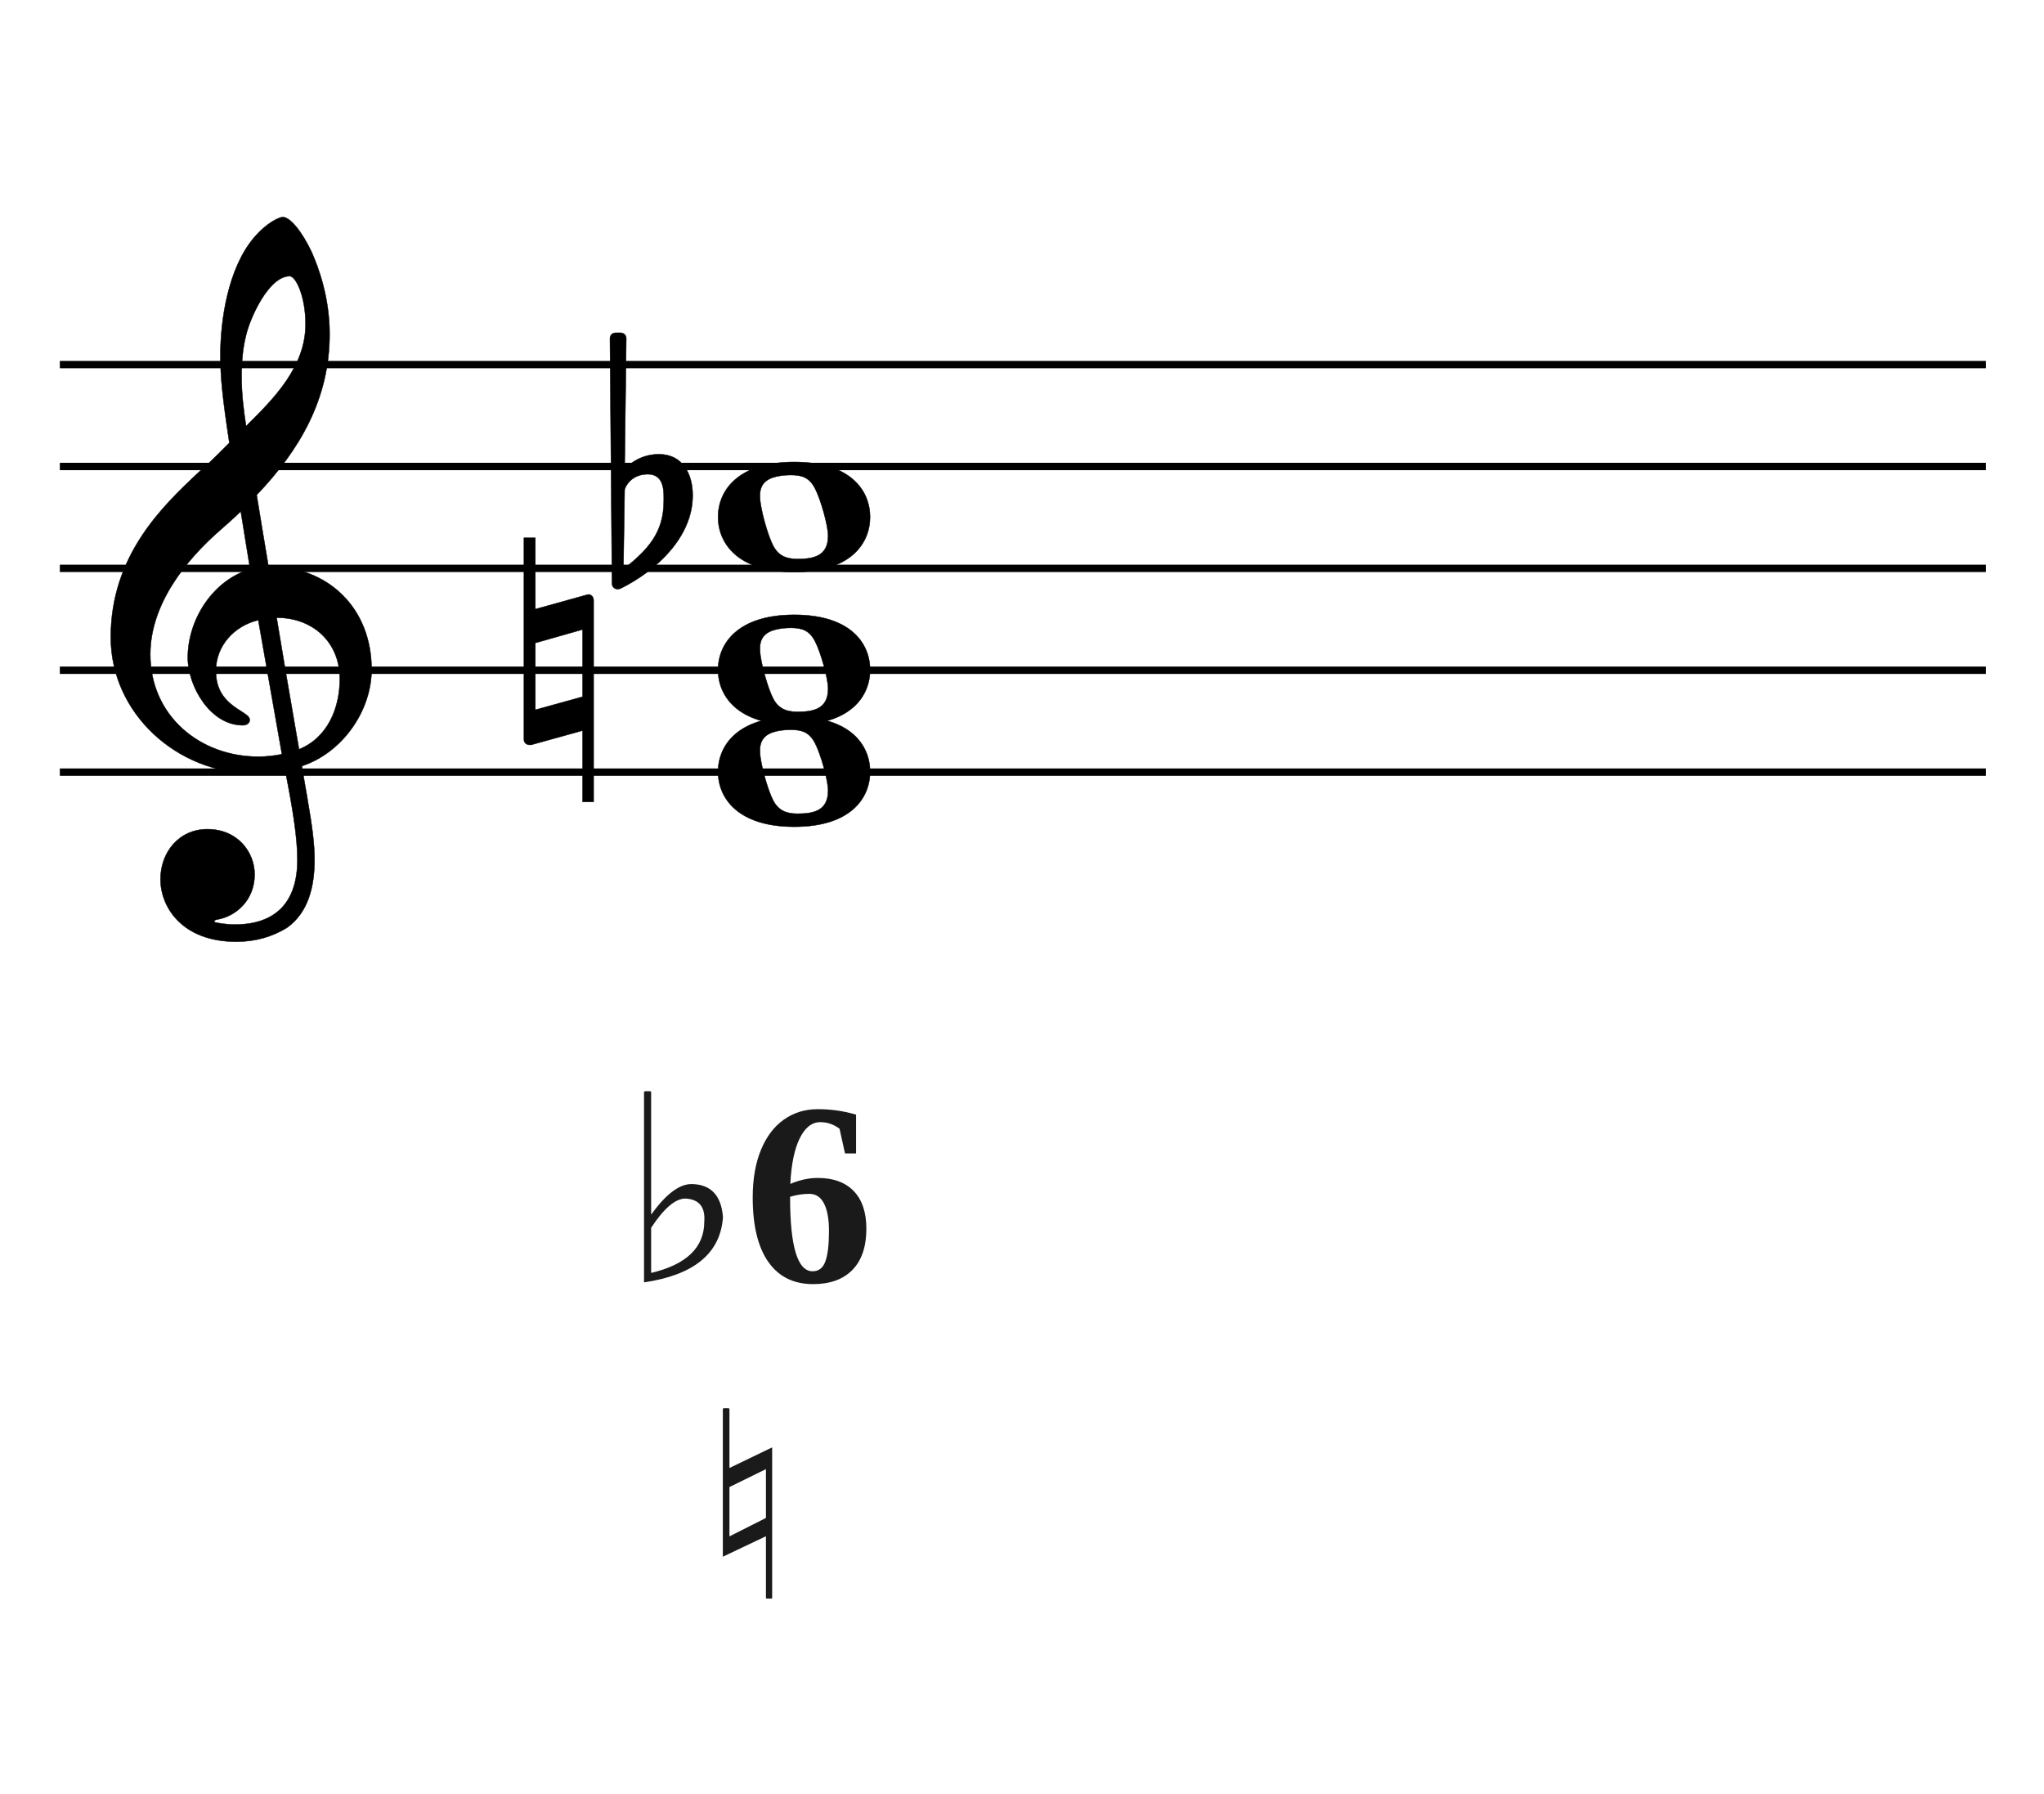
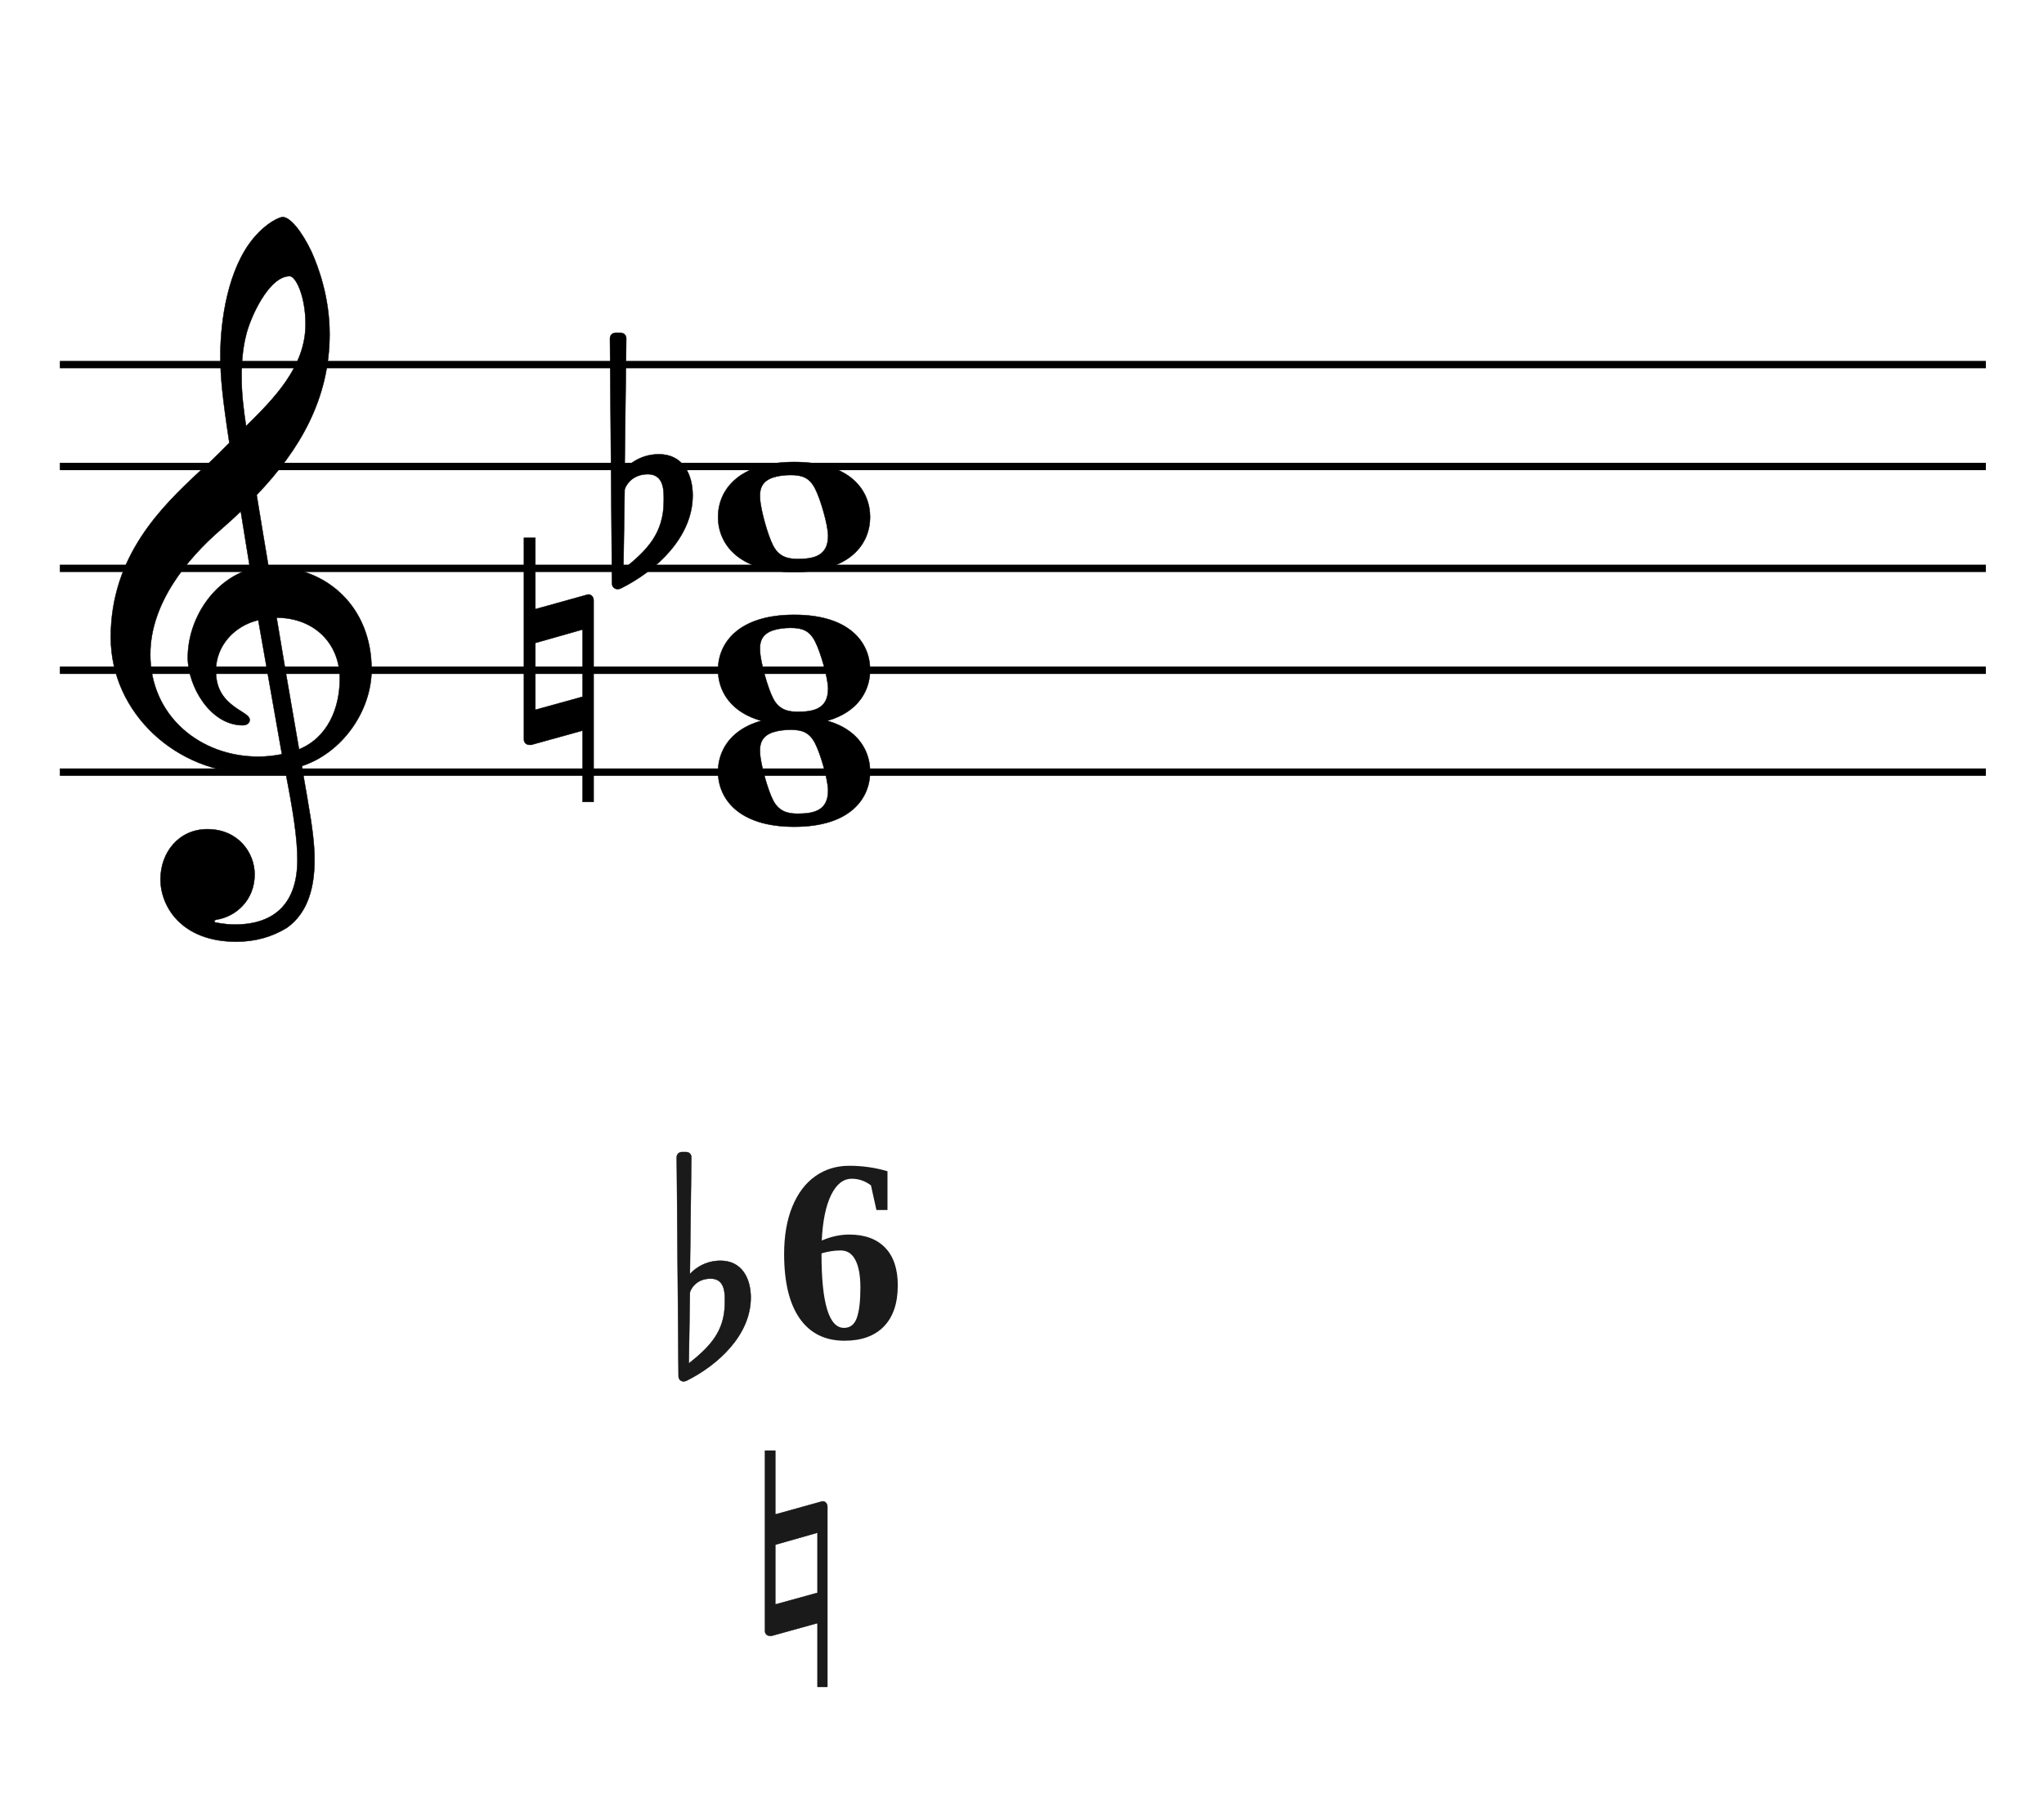
<svg xmlns="http://www.w3.org/2000/svg" id="zji7i1c" viewBox="0 0 144 126" width="220" height="193" role="img">
  <defs>
    <g id="E050-zji7i1c">
      <path transform="scale(1,-1)" d="M420 -206l-58 329c-59 -14 -104 -63 -104 -124c0 -49 22 -75 61 -99c12 -8 22 -13 22 -22s-9 -13 -17 -13c-80 0 -135 96 -135 166c0 94 62 190 153 217c-7 41 -14 88 -23 142c-15 -15 -31 -29 -48 -44c-88 -76 -174 -185 -174 -307c0 -151 122 -251 265 -251 c19 0 38 2 58 6zM332 822c-8 -31 -11 -65 -11 -102c0 -42 5 -81 11 -121c69 68 146 146 146 250c0 69 -24 118 -39 118c-52 0 -98 -105 -107 -145zM562 -21c0 89 -65 150 -155 150c7 -44 34 -203 55 -323c71 29 100 102 100 173zM122 -513c0 66 45 123 115 123 c75 0 116 -57 116 -111c0 -64 -47 -104 -94 -111c-3 -1 -5 -2 -5 -4c0 -1 2 -2 3 -3c2 0 23 -5 47 -5c101 0 154 55 154 159c0 53 -11 123 -30 219c-23 -4 -50 -7 -79 -7c-186 0 -349 147 -349 334c0 200 126 321 217 406c21 17 73 70 74 71c-17 112 -22 161 -22 215 c0 84 18 212 82 288c33 39 64 51 71 51c18 0 47 -35 71 -86c16 -36 44 -110 44 -201c0 -159 -73 -284 -179 -395c9 -56 19 -115 29 -175c146 0 253 -102 253 -253c0 -103 -73 -205 -171 -237c6 -39 12 -69 15 -89c10 -57 16 -102 16 -141c0 -63 -14 -129 -68 -167 c-36 -22 -77 -34 -124 -34c-135 0 -186 87 -186 153z" />
    </g>
    <g id="E0A2-zji7i1c">
      <path transform="scale(1,-1)" d="M195 -102c41 0 75 8 75 57c0 25 -18 89 -32 116s-32 33 -60 33c-15 0 -31 -2 -43 -6c-24 -8 -34 -24 -32 -51c1 -27 19 -91 32 -116s32 -33 60 -33zM187 136c138 0 186 -70 186 -135s-48 -135 -186 -135s-187 70 -187 135s49 135 187 135z" />
    </g>
    <g id="E261-zji7i1c">
      <path transform="scale(1,-1)" d="M28 -97l116 32v165l-116 -33v-164zM166 183c3 -2 5 -7 5 -11v-495h-27v175l-126 -35h-4c-8 0 -14 5 -14 13v495h28v-175l126 35c1 0 3 1 4 1c3 0 6 -1 8 -3z" />
    </g>
    <g id="E260-zji7i1c">
      <path transform="scale(1,-1)" d="M132 40v11c0 21 -3 55 -39 55c-40 0 -55 -29 -57 -38l-3 -195c58 46 99 88 99 167zM120 155c59 0 83 -49 83 -101c0 -103 -90 -185 -176 -228c-2 -1 -6 -2 -8 -2c-8 0 -14 6 -14 14l-5 601c0 8 6 14 14 14h12c8 0 14 -6 14 -14l-4 -321c5 6 34 37 84 37z" />
    </g>
  </defs>
  <style type="text/css">#zji7i1c g.ending, #zji7i1c g.fing, #zji7i1c g.reh, #zji7i1c g.tempo {font-weight:bold;}#zji7i1c g.dir, #zji7i1c g.dynam, #zji7i1c g.mNum {font-style:italic;}#zji7i1c g.label {font-weight:normal;}#zji7i1c ellipse, #zji7i1c path, #zji7i1c polygon, #zji7i1c polyline, #zji7i1c rect {stroke:currentColor}#zji7i1c g.cursor {fill:dodgerblue; color:dodgerblue;}#zji7i1c g.cursor.chord {fill:limegreen; color:limegreen;}</style>
  <svg class="definition-scale" color="black" font-family="Times, serif" viewBox="0 0 3600 3160">
    <g class="page-margin" transform="translate(100, 100)">
      <g id="a1m0u9th" class="mdiv pageMilestone" />
      <g id="beqsjkq" class="score pageMilestone" />
      <g id="k1ds5s6b" class="system">
        <g id="o10q82az" class="section systemMilestone" />
        <g id="p1dwqrwq" class="measure">
          <g id="yh1oaw9" class="staff">
            <path d="M0 540 L3403 540" stroke-width="13" />
            <path d="M0 720 L3403 720" stroke-width="13" />
            <path d="M0 900 L3403 900" stroke-width="13" />
            <path d="M0 1080 L3403 1080" stroke-width="13" />
            <path d="M0 1260 L3403 1260" stroke-width="13" />
            <g id="wswod6n" class="clef">
              <use href="#E050-zji7i1c" transform="translate(90, 1080) scale(0.72, 0.72)" />
            </g>
            <g id="x1v524fd" class="keySig" />
            <g id="z1c5td8d" class="layer">
              <g id="aufk1yc" class="chord">
                <g id="n0" class="note">
                  <g class="notehead">
                    <use href="#E0A2-zji7i1c" transform="translate(1163, 1260) scale(0.72, 0.72)" />
                  </g>
                </g>
                <g id="n1" class="note">
                  <g class="notehead">
                    <use href="#E0A2-zji7i1c" transform="translate(1163, 1080) scale(0.72, 0.72)" />
                  </g>
                  <g id="d1ruql4n" class="accid">
                    <use href="#E261-zji7i1c" transform="translate(820, 1080) scale(0.72, 0.72)" />
                  </g>
                </g>
                <g id="n2" class="note">
                  <g class="notehead">
                    <use href="#E0A2-zji7i1c" transform="translate(1163, 810) scale(0.72, 0.72)" />
                  </g>
                  <g id="fjne53l" class="accid">
                    <use href="#E260-zji7i1c" transform="translate(972, 810) scale(0.72, 0.72)" />
                  </g>
                </g>
              </g>
            </g>
          </g>
          <g id="xmjlgjd" class="barLine" />
        </g>
        <g id="nc9vew3" class="systemMilestoneEnd o10q82az" />
      </g>
      <g id="ojvb3jo" class="pageMilestoneEnd beqsjkq" />
      <g id="pt2wz8f" class="pageMilestoneEnd a1m0u9th" />
    </g>
-     <g class="tm-etiquetas" font-family="Arial, Helvetica, sans-serif" font-weight="700" font-size="300" text-anchor="middle">
-       <text x="1315" y="2260" fill="#1a1a1a" font-size="460" font-weight="700" font-family="Georgia, &quot;Times New Roman&quot;, serif">♭6</text>
-       <text x="1315" y="2820" fill="#1a1a1a" font-size="460" font-weight="700" font-family="Georgia, &quot;Times New Roman&quot;, serif">♮</text>
+     <g transform="translate(100 100)">
+       <g class="tm-etiquetas" font-family="Arial, Helvetica, sans-serif" font-weight="700" font-size="300" text-anchor="middle">
+         <defs>
+           <g id="tmg-E260">
+             <path transform="scale(1,-1)" d="M132 40v11c0 21 -3 55 -39 55c-40 0 -55 -29 -57 -38l-3 -195c58 46 99 88 99 167zM120 155c59 0 83 -49 83 -101c0 -103 -90 -185 -176 -228c-2 -1 -6 -2 -8 -2c-8 0 -14 6 -14 14l-5 601c0 8 6 14 14 14h12c8 0 14 -6 14 -14l-4 -321c5 6 34 37 84 37z" />
+           </g>
+           <g id="tmg-E261">
+             <path transform="scale(1,-1)" d="M28 -97l116 32v165l-116 -33v-164zM166 183c3 -2 5 -7 5 -11v-495h-27v175l-126 -35h-4c-8 0 -14 5 -14 13v495h28v-175l126 35c1 0 3 1 4 1c3 0 6 -1 8 -3z" />
+           </g>
+         </defs>
+         <use class="tm-glifo" href="#tmg-E260" fill="#1a1a1a" transform="translate(1090 2223) scale(0.644)" />
+         <text x="1264" y="2260" text-anchor="start" fill="#1a1a1a" font-size="460" font-weight="700" font-family="Georgia, &quot;Times New Roman&quot;, serif">6</text>
+         <use class="tm-glifo" href="#tmg-E261" fill="#1a1a1a" transform="translate(1246 2668) scale(0.644)" />
+       </g>
    </g>
  </svg>
</svg>
